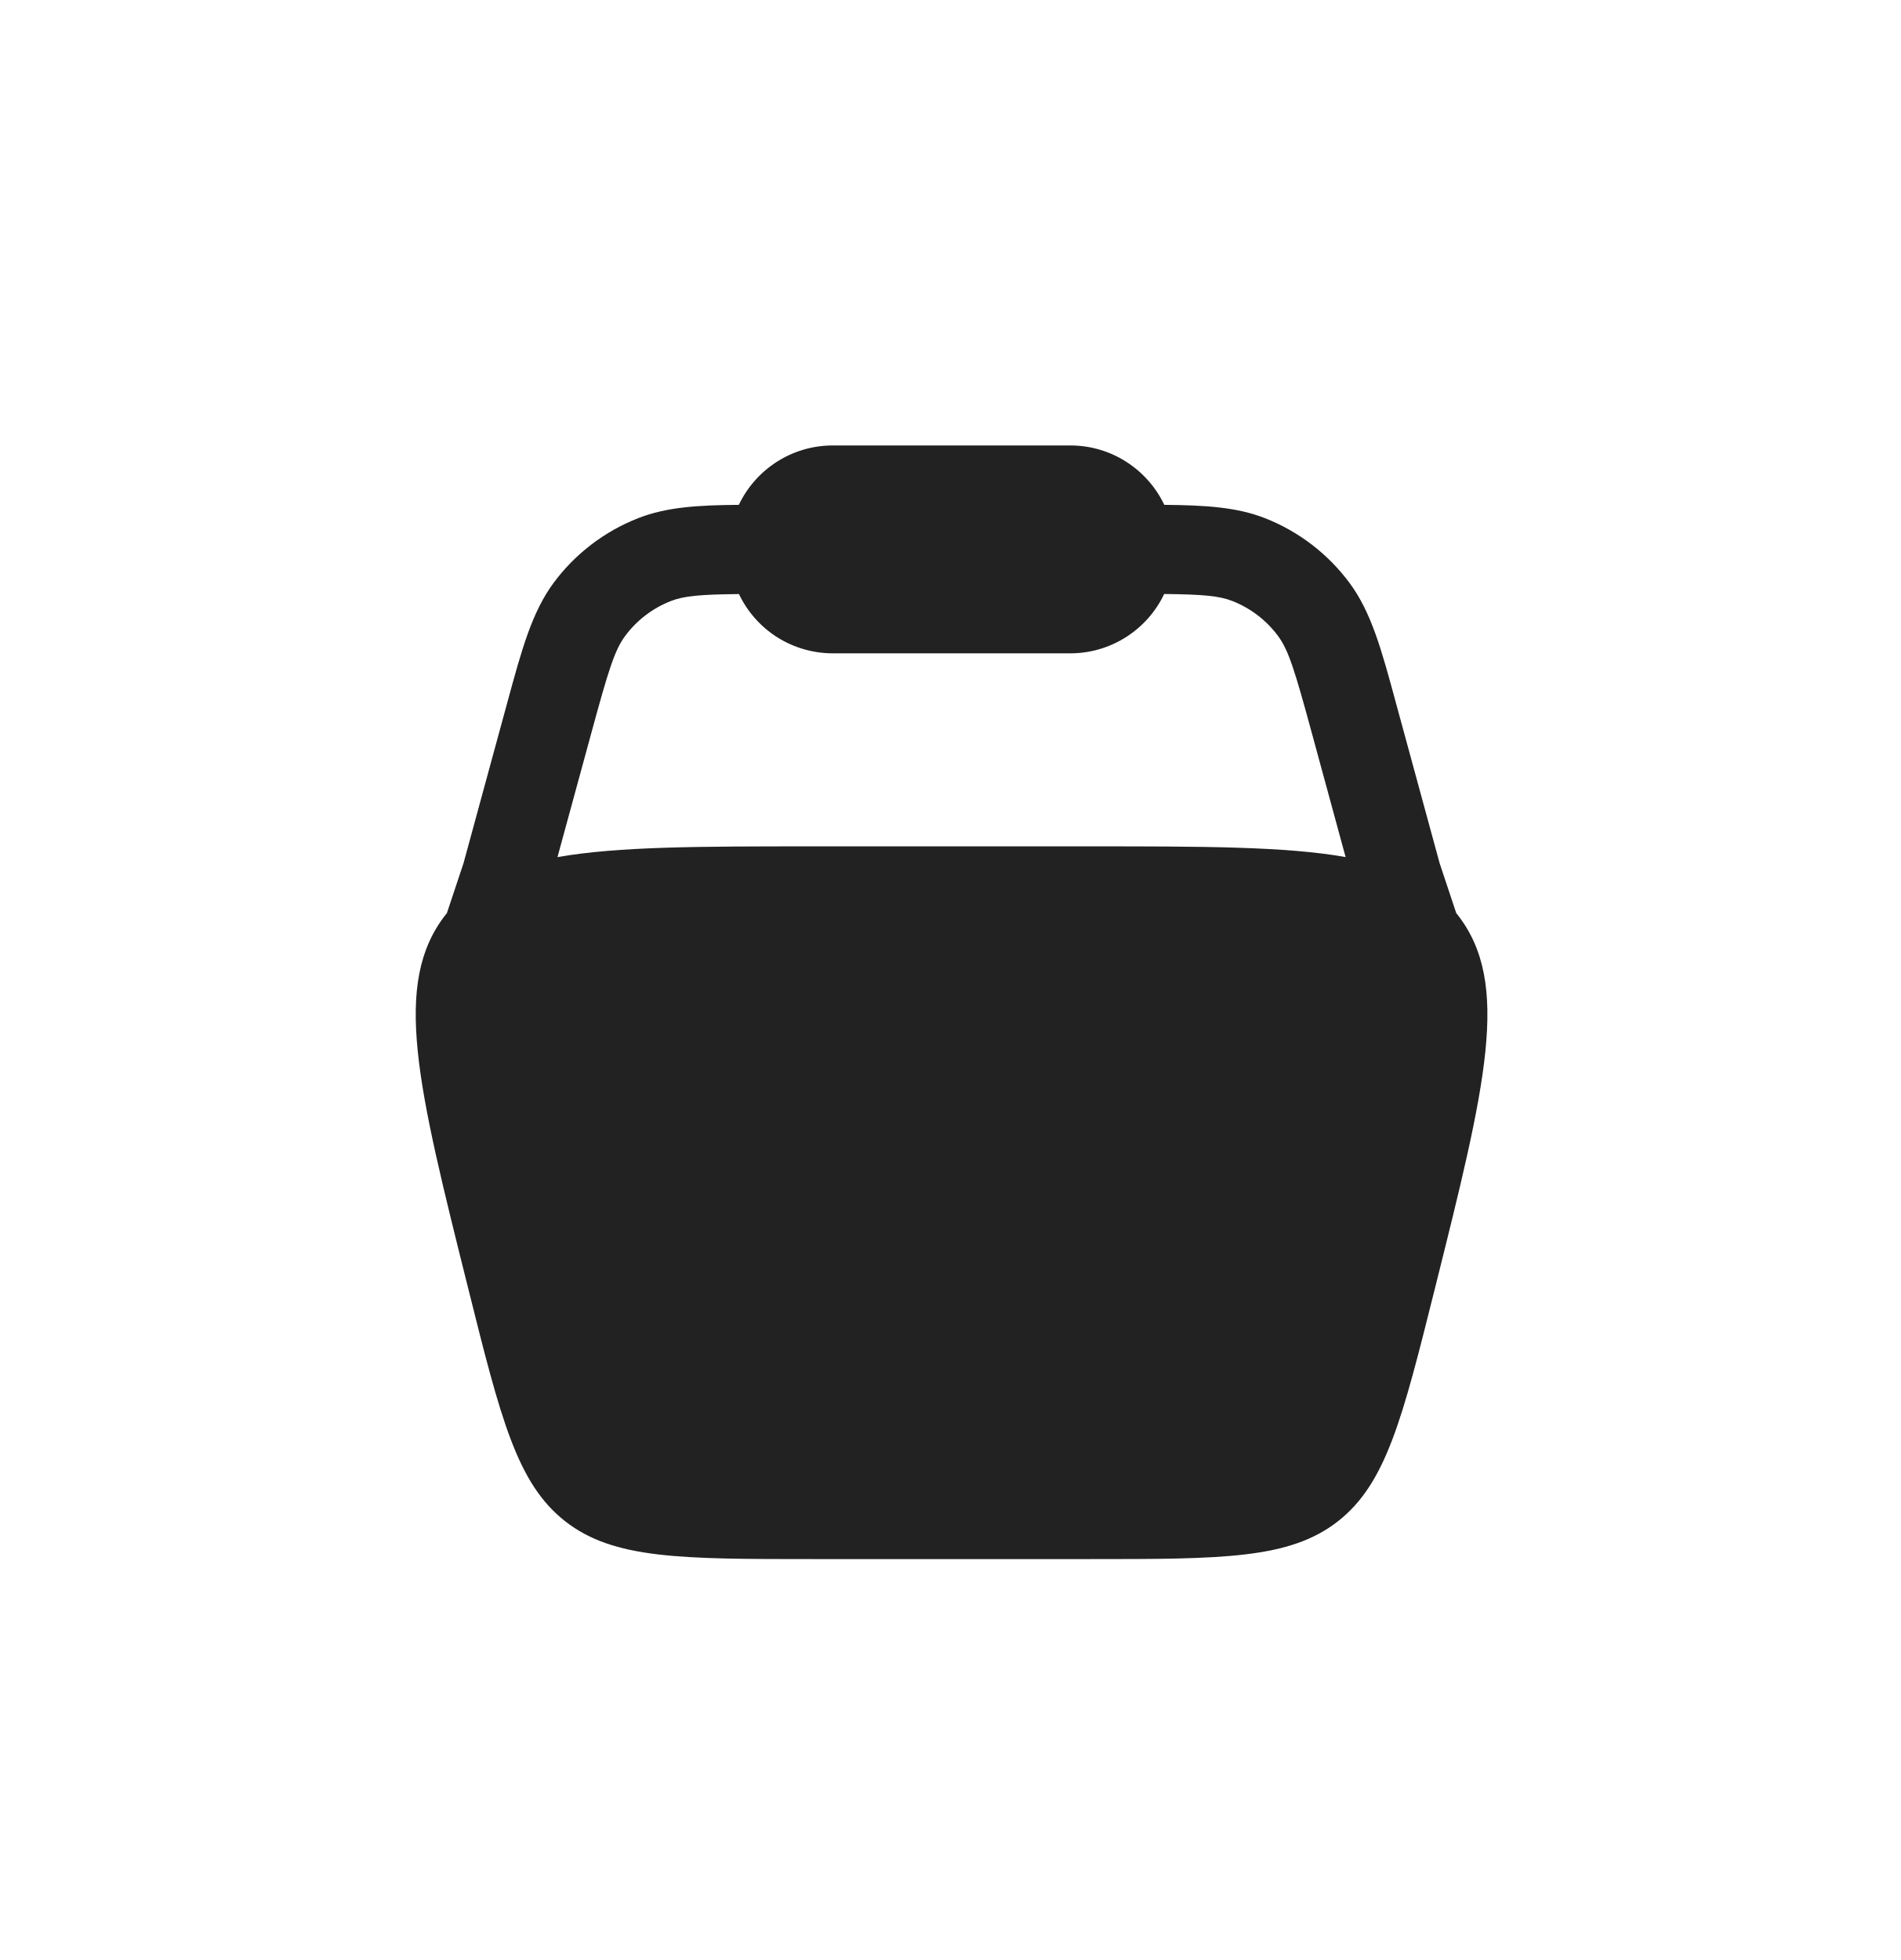
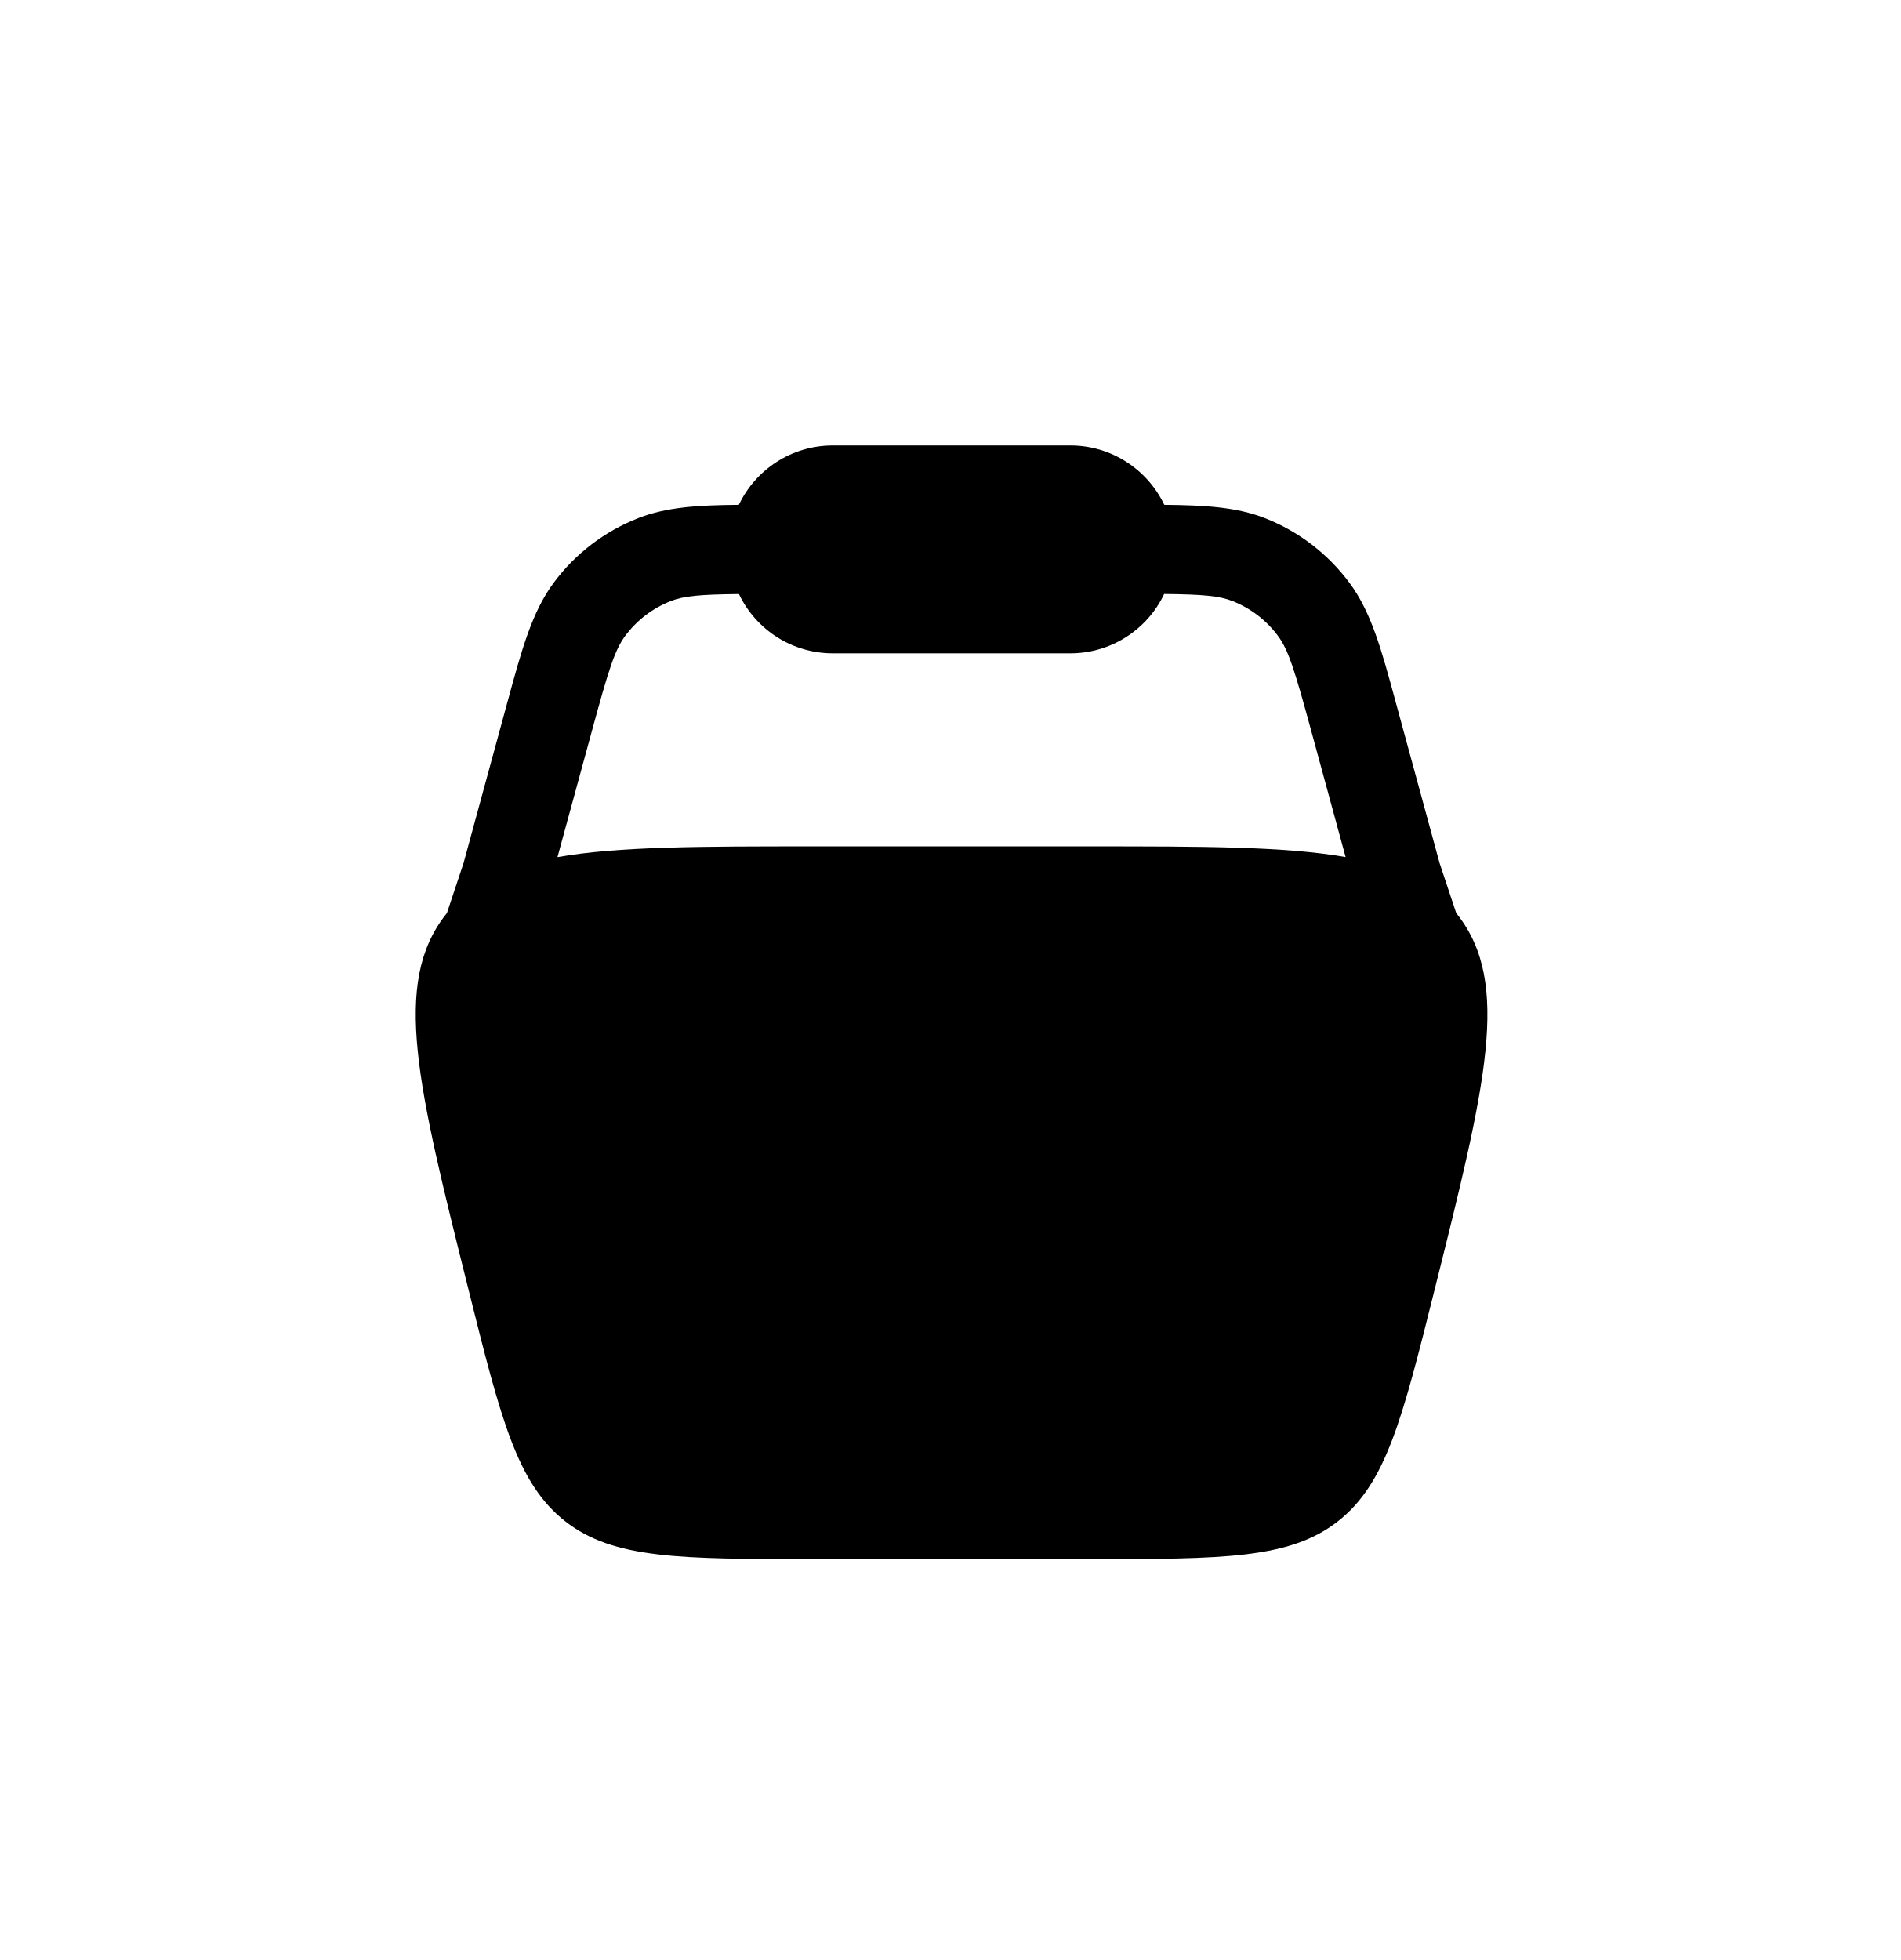
<svg xmlns="http://www.w3.org/2000/svg" width="32" height="33" viewBox="0 0 32 33">
  <mask id="mask0_338_5303" style="mask-type:alpha" maskUnits="userSpaceOnUse" x="0" y="0" width="32" height="33">
    <rect y="0.5" width="32" height="32" />
  </mask>
  <g mask="url(#mask0_338_5303)">
-     <path fill-rule="evenodd" clip-rule="evenodd" d="M12.441 8.5C12.721 7.91 13.325 7.5 14.023 7.5H18.023C18.721 7.5 19.324 7.91 19.605 8.5C20.288 8.506 20.821 8.537 21.297 8.723C21.865 8.945 22.359 9.323 22.723 9.813C23.09 10.307 23.263 10.94 23.499 11.811L24.241 14.533L24.521 15.374L24.545 15.404C25.446 16.558 25.017 18.274 24.159 21.705C23.613 23.888 23.341 24.979 22.527 25.615C21.713 26.25 20.588 26.25 18.338 26.25H13.708C11.458 26.25 10.333 26.25 9.519 25.615C8.705 24.979 8.432 23.888 7.887 21.705C7.029 18.274 6.6 16.558 7.501 15.404L7.525 15.374L7.805 14.533L8.547 11.811C8.784 10.94 8.957 10.306 9.323 9.812C9.686 9.322 10.181 8.945 10.749 8.723C11.225 8.537 11.757 8.505 12.441 8.5ZM12.443 10.002C11.781 10.009 11.515 10.034 11.295 10.12C10.989 10.24 10.723 10.443 10.527 10.707C10.351 10.944 10.247 11.275 9.957 12.342L9.387 14.431C10.407 14.25 11.801 14.25 13.707 14.25H18.338C20.245 14.25 21.638 14.25 22.658 14.43L22.089 12.341C21.799 11.274 21.695 10.943 21.519 10.706C21.323 10.442 21.057 10.239 20.751 10.119C20.531 10.033 20.265 10.008 19.603 10.001C19.461 10.3 19.237 10.552 18.957 10.729C18.678 10.906 18.354 11 18.023 11H14.023C13.692 11 13.368 10.906 13.088 10.73C12.809 10.553 12.585 10.301 12.443 10.002Z" fill="#222222" />
+     <path fill-rule="evenodd" clip-rule="evenodd" d="M12.441 8.5C12.721 7.91 13.325 7.5 14.023 7.5H18.023C18.721 7.5 19.324 7.91 19.605 8.5C20.288 8.506 20.821 8.537 21.297 8.723C21.865 8.945 22.359 9.323 22.723 9.813C23.09 10.307 23.263 10.94 23.499 11.811L24.241 14.533L24.521 15.374L24.545 15.404C25.446 16.558 25.017 18.274 24.159 21.705C23.613 23.888 23.341 24.979 22.527 25.615C21.713 26.25 20.588 26.25 18.338 26.25H13.708C11.458 26.25 10.333 26.25 9.519 25.615C8.705 24.979 8.432 23.888 7.887 21.705C7.029 18.274 6.6 16.558 7.501 15.404L7.525 15.374L7.805 14.533L8.547 11.811C8.784 10.94 8.957 10.306 9.323 9.812C9.686 9.322 10.181 8.945 10.749 8.723C11.225 8.537 11.757 8.505 12.441 8.5ZM12.443 10.002C11.781 10.009 11.515 10.034 11.295 10.12C10.989 10.24 10.723 10.443 10.527 10.707C10.351 10.944 10.247 11.275 9.957 12.342L9.387 14.431C10.407 14.25 11.801 14.25 13.707 14.25H18.338C20.245 14.25 21.638 14.25 22.658 14.43L22.089 12.341C21.799 11.274 21.695 10.943 21.519 10.706C21.323 10.442 21.057 10.239 20.751 10.119C20.531 10.033 20.265 10.008 19.603 10.001C19.461 10.3 19.237 10.552 18.957 10.729C18.678 10.906 18.354 11 18.023 11H14.023C13.692 11 13.368 10.906 13.088 10.73C12.809 10.553 12.585 10.301 12.443 10.002Z" />
  </g>
</svg>
